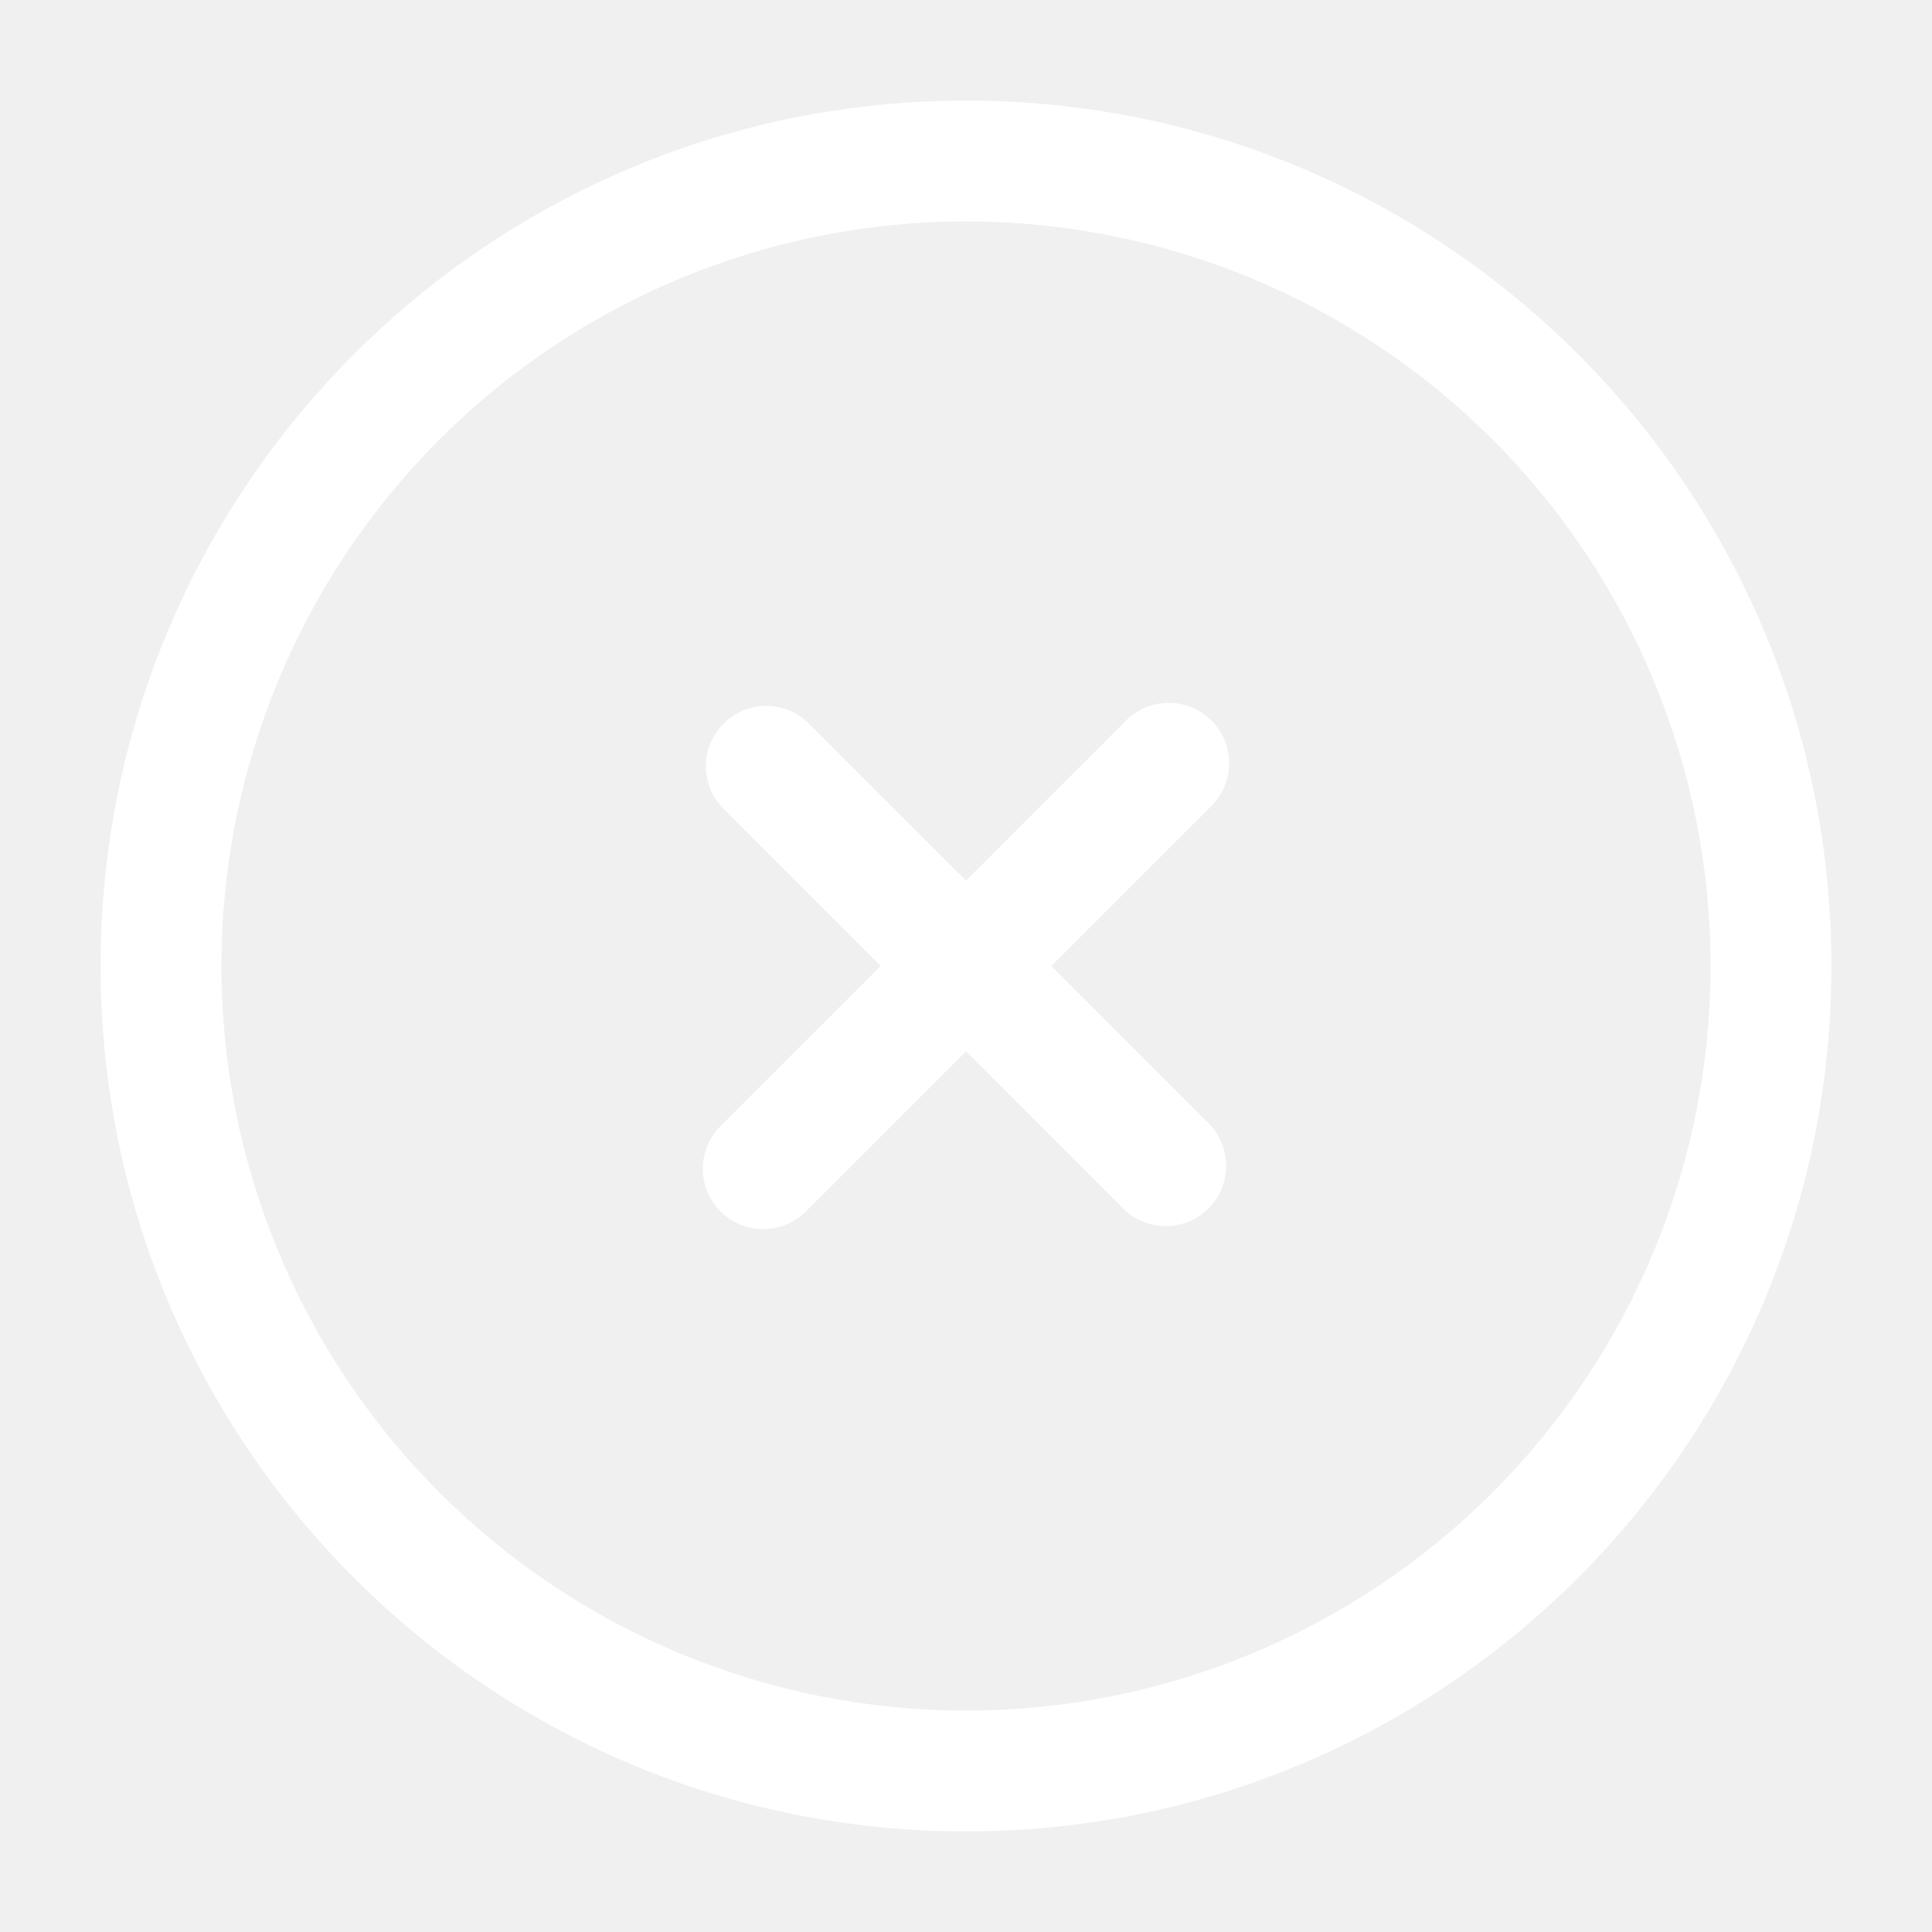
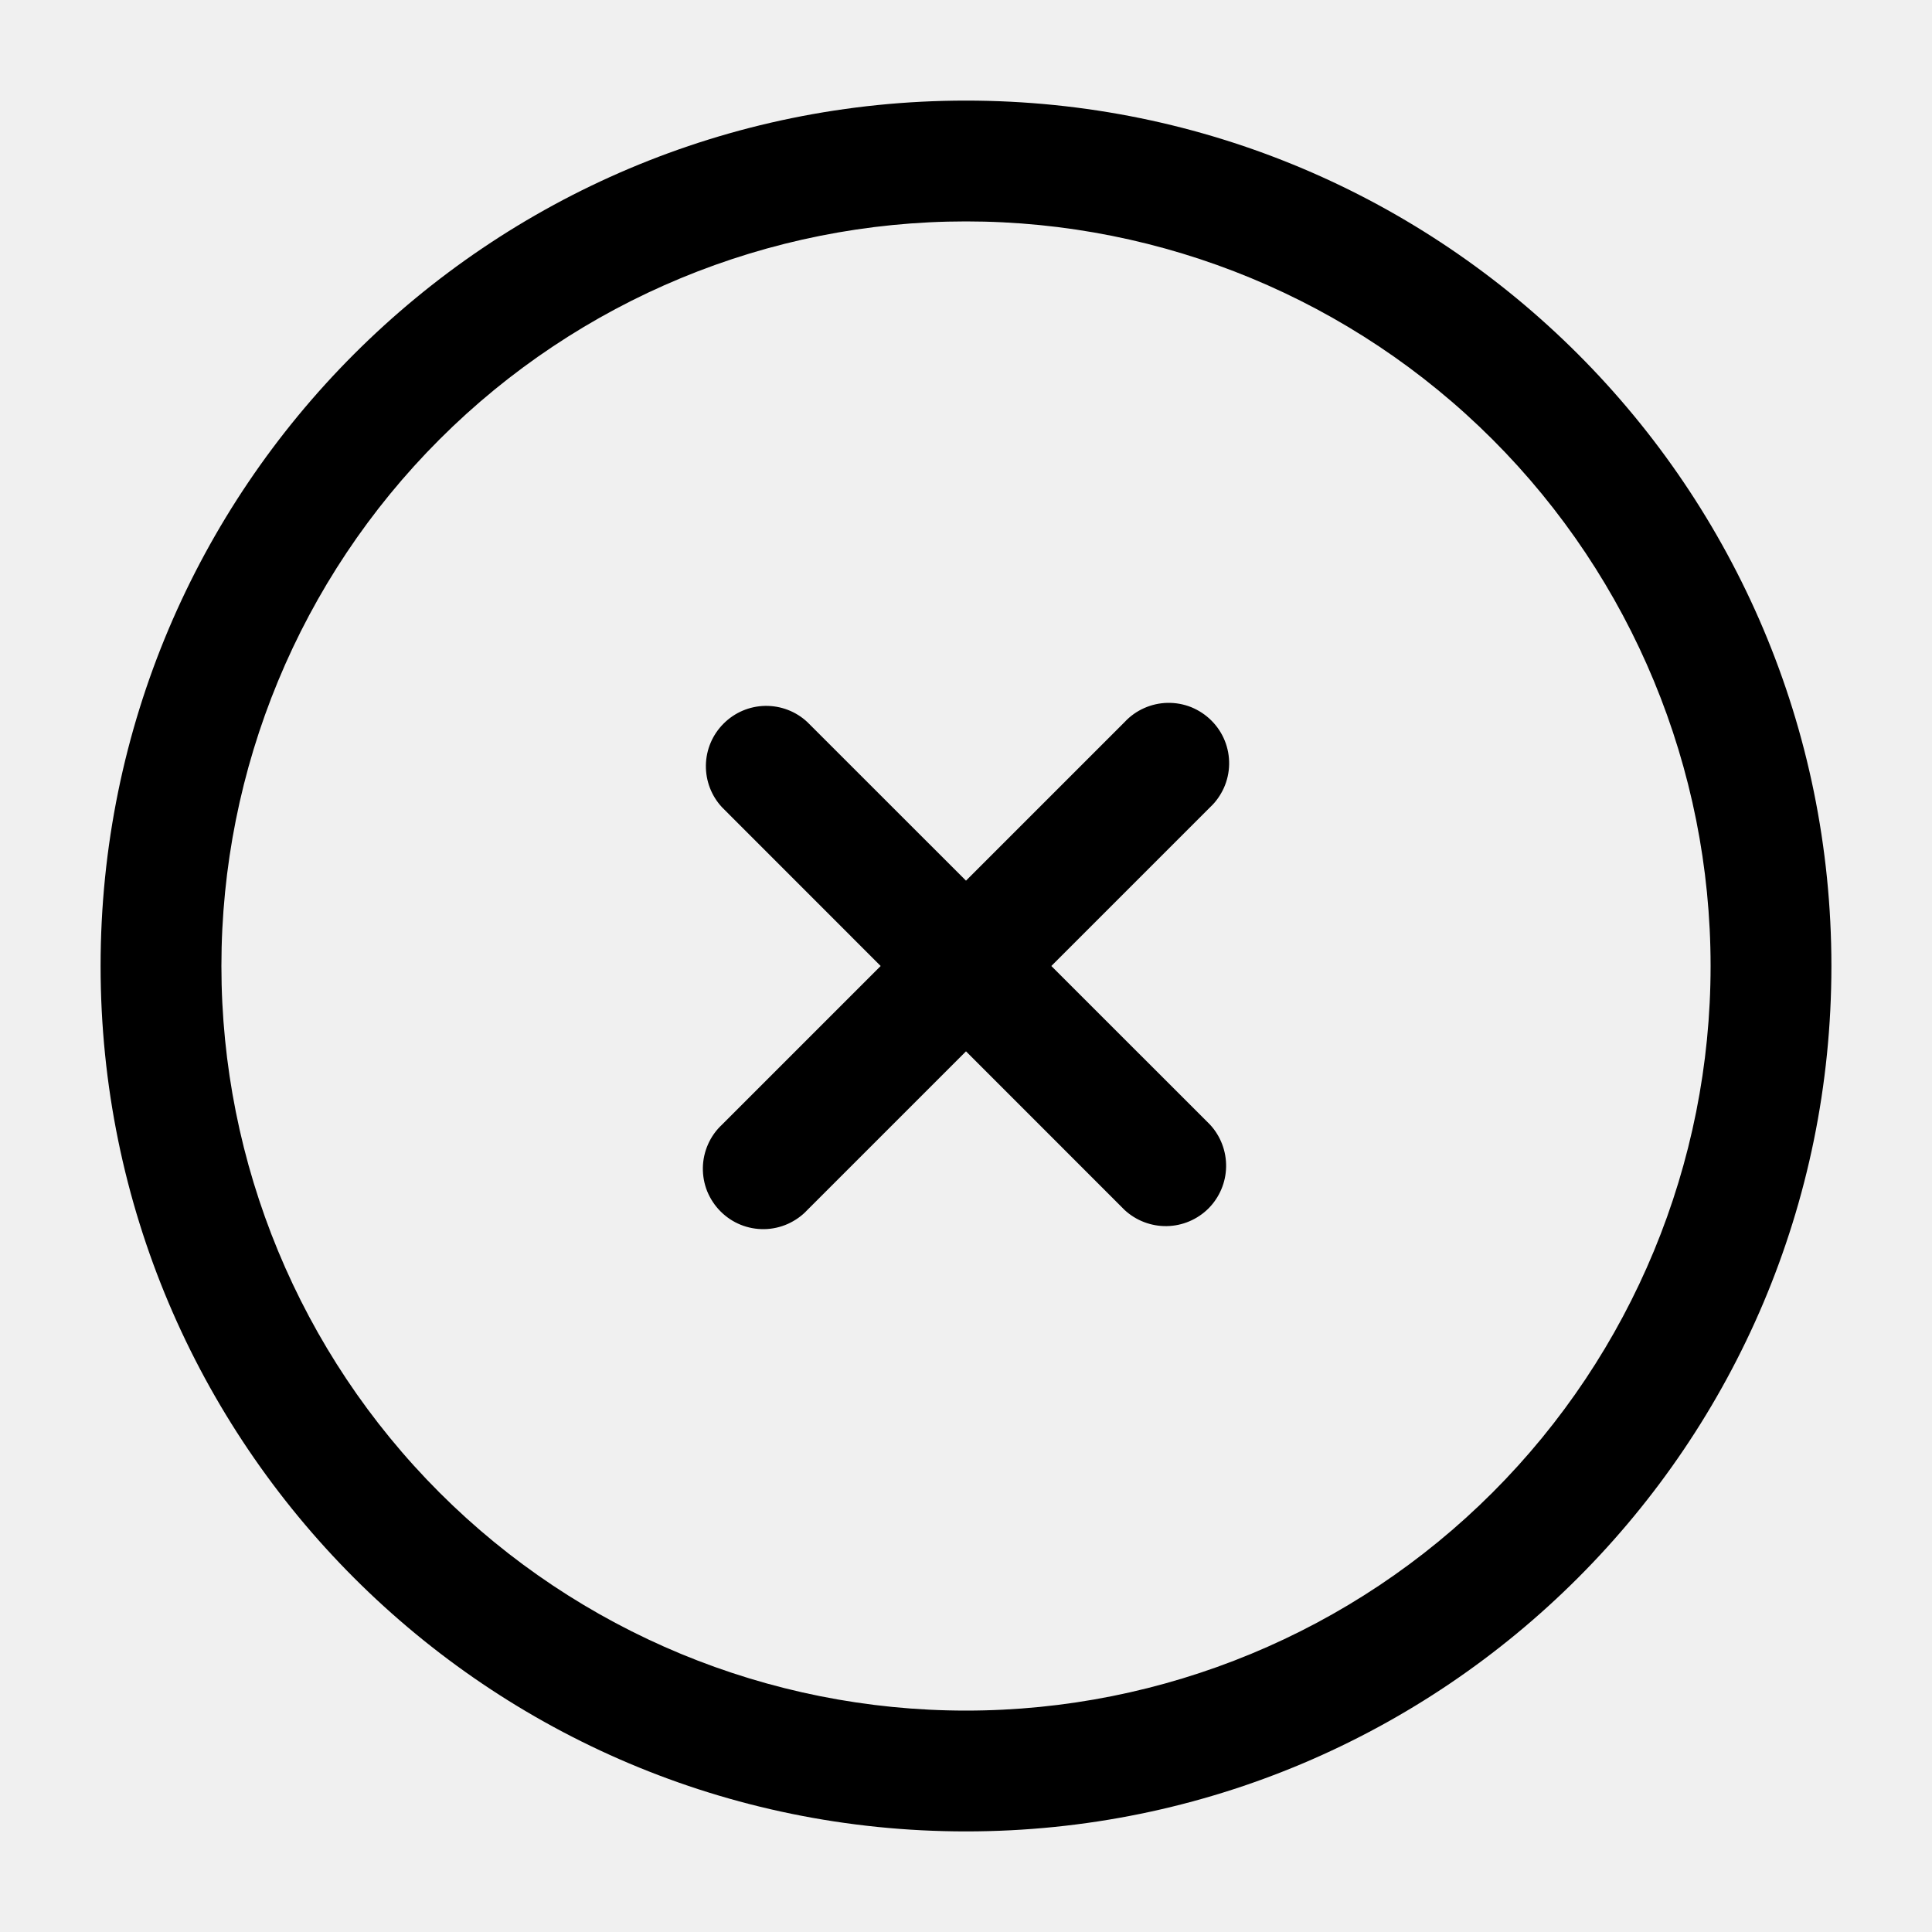
<svg xmlns="http://www.w3.org/2000/svg" preserveAspectRatio="none" overflow="visible" style="display: block;" width="30" height="30" viewBox="0 0 30 30" fill="none">
  <g id="solar:close-circle-outline">
-     <path id="Vector" d="M12.537 11.213C12.36 11.047 12.125 10.957 11.882 10.961C11.639 10.965 11.407 11.064 11.236 11.236C11.064 11.407 10.965 11.639 10.961 11.882C10.957 12.125 11.047 12.36 11.213 12.537L13.675 15L11.213 17.462C11.12 17.548 11.046 17.652 10.995 17.767C10.944 17.882 10.916 18.006 10.914 18.132C10.912 18.258 10.935 18.383 10.982 18.5C11.03 18.616 11.1 18.722 11.189 18.811C11.278 18.9 11.384 18.971 11.501 19.018C11.617 19.065 11.742 19.088 11.868 19.086C11.994 19.084 12.118 19.056 12.233 19.005C12.348 18.953 12.452 18.88 12.537 18.788L15 16.325L17.462 18.788C17.64 18.953 17.875 19.043 18.118 19.039C18.361 19.035 18.593 18.936 18.765 18.765C18.936 18.593 19.035 18.361 19.039 18.118C19.043 17.875 18.953 17.64 18.788 17.462L16.325 15L18.788 12.537C18.88 12.452 18.953 12.348 19.005 12.233C19.056 12.118 19.084 11.994 19.086 11.868C19.088 11.742 19.065 11.617 19.018 11.501C18.971 11.384 18.9 11.278 18.811 11.189C18.722 11.1 18.616 11.03 18.5 10.982C18.383 10.935 18.258 10.912 18.132 10.914C18.006 10.916 17.882 10.944 17.767 10.995C17.652 11.046 17.548 11.12 17.462 11.213L15 13.675L12.537 11.213Z" fill="white" />
-     <path id="Vector_2" fill-rule="evenodd" clip-rule="evenodd" d="M15 1.562C7.579 1.562 1.562 7.579 1.562 15C1.562 22.421 7.579 28.438 15 28.438C22.421 28.438 28.438 22.421 28.438 15C28.438 7.579 22.421 1.562 15 1.562ZM3.438 15C3.438 11.933 4.656 8.992 6.824 6.824C8.992 4.656 11.933 3.438 15 3.438C18.067 3.438 21.008 4.656 23.176 6.824C25.344 8.992 26.562 11.933 26.562 15C26.562 18.067 25.344 21.008 23.176 23.176C21.008 25.344 18.067 26.562 15 26.562C11.933 26.562 8.992 25.344 6.824 23.176C4.656 21.008 3.438 18.067 3.438 15Z" fill="white" />
+     <path id="Vector" d="M12.537 11.213C12.36 11.047 12.125 10.957 11.882 10.961C11.639 10.965 11.407 11.064 11.236 11.236C11.064 11.407 10.965 11.639 10.961 11.882C10.957 12.125 11.047 12.36 11.213 12.537L13.675 15L11.213 17.462C11.12 17.548 11.046 17.652 10.995 17.767C10.944 17.882 10.916 18.006 10.914 18.132C10.912 18.258 10.935 18.383 10.982 18.5C11.03 18.616 11.1 18.722 11.189 18.811C11.278 18.9 11.384 18.971 11.501 19.018C11.617 19.065 11.742 19.088 11.868 19.086C11.994 19.084 12.118 19.056 12.233 19.005C12.348 18.953 12.452 18.88 12.537 18.788L15 16.325L17.462 18.788C17.64 18.953 17.875 19.043 18.118 19.039C18.361 19.035 18.593 18.936 18.765 18.765C18.936 18.593 19.035 18.361 19.039 18.118C19.043 17.875 18.953 17.64 18.788 17.462L16.325 15L18.788 12.537C18.88 12.452 18.953 12.348 19.005 12.233C19.056 12.118 19.084 11.994 19.086 11.868C19.088 11.742 19.065 11.617 19.018 11.501C18.971 11.384 18.9 11.278 18.811 11.189C18.722 11.1 18.616 11.03 18.5 10.982C18.383 10.935 18.258 10.912 18.132 10.914C18.006 10.916 17.882 10.944 17.767 10.995C17.652 11.046 17.548 11.12 17.462 11.213L15 13.675L12.537 11.213Z" fill="currentColor" />
+     <path id="Vector_2" fill-rule="evenodd" clip-rule="evenodd" d="M15 1.562C7.579 1.562 1.562 7.579 1.562 15C1.562 22.421 7.579 28.438 15 28.438C22.421 28.438 28.438 22.421 28.438 15C28.438 7.579 22.421 1.562 15 1.562ZM3.438 15C3.438 11.933 4.656 8.992 6.824 6.824C8.992 4.656 11.933 3.438 15 3.438C18.067 3.438 21.008 4.656 23.176 6.824C25.344 8.992 26.562 11.933 26.562 15C26.562 18.067 25.344 21.008 23.176 23.176C21.008 25.344 18.067 26.562 15 26.562C11.933 26.562 8.992 25.344 6.824 23.176C4.656 21.008 3.438 18.067 3.438 15Z" fill="currentColor" />
  </g>
</svg>
